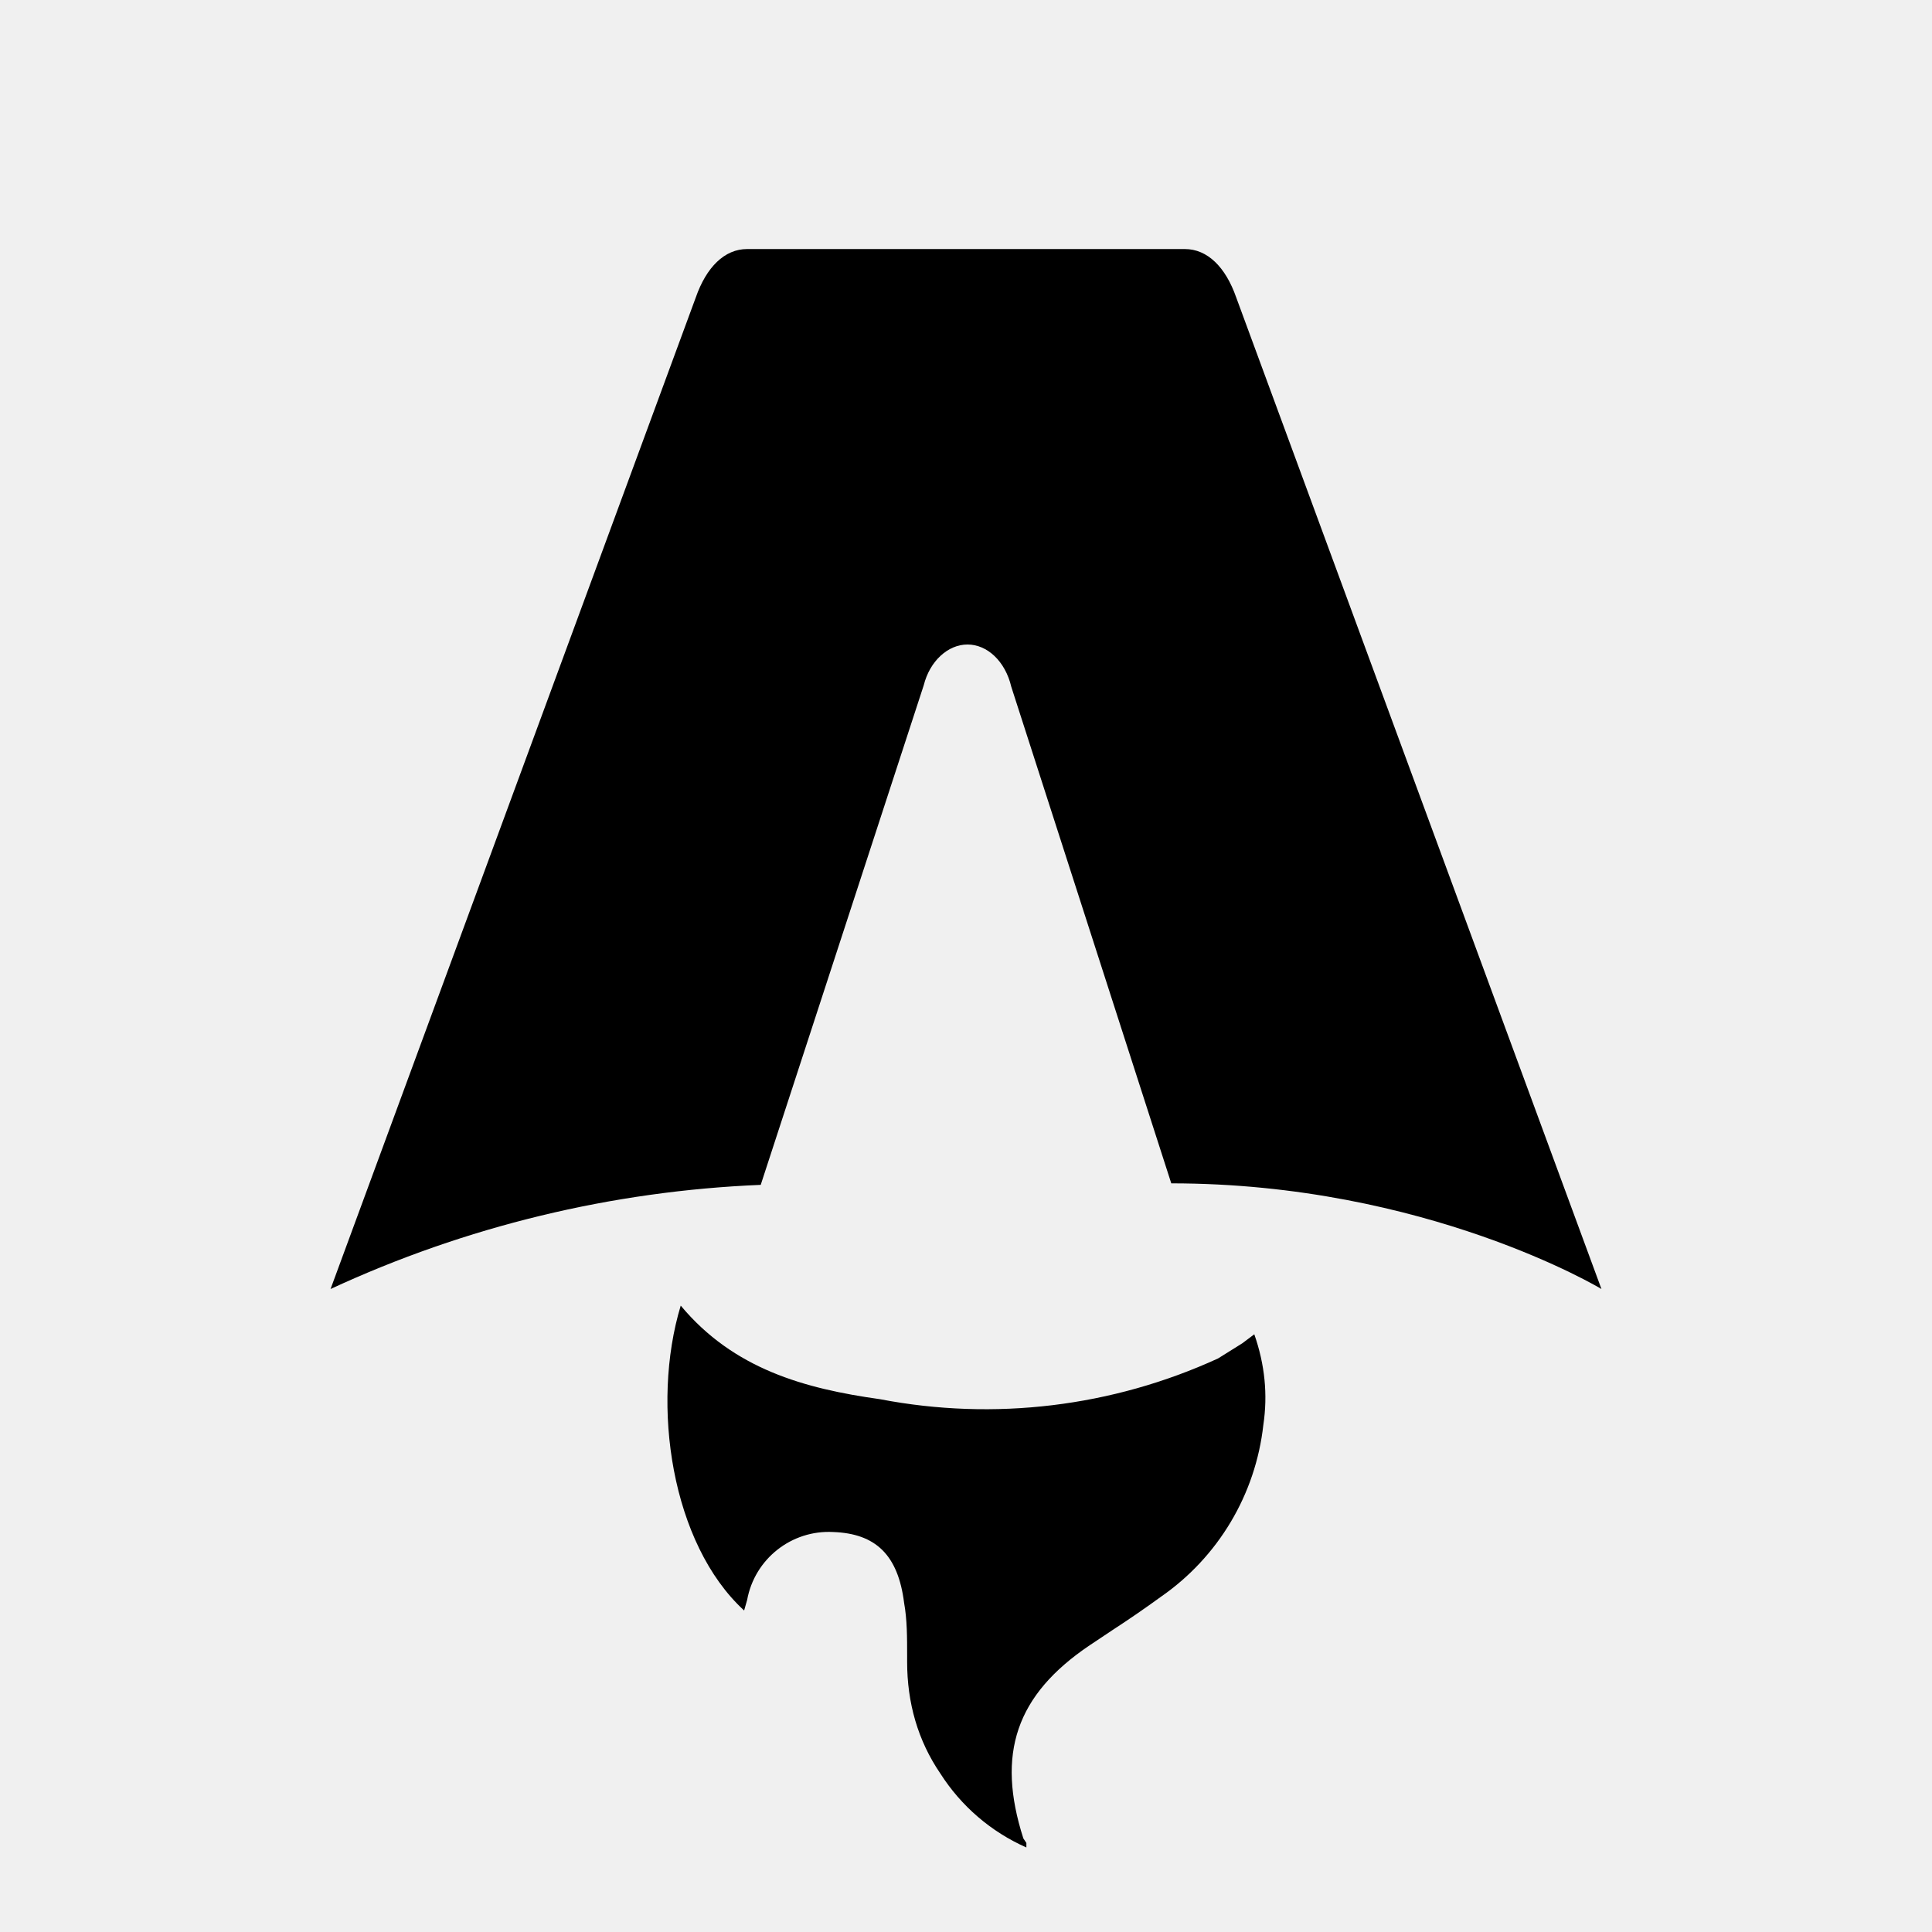
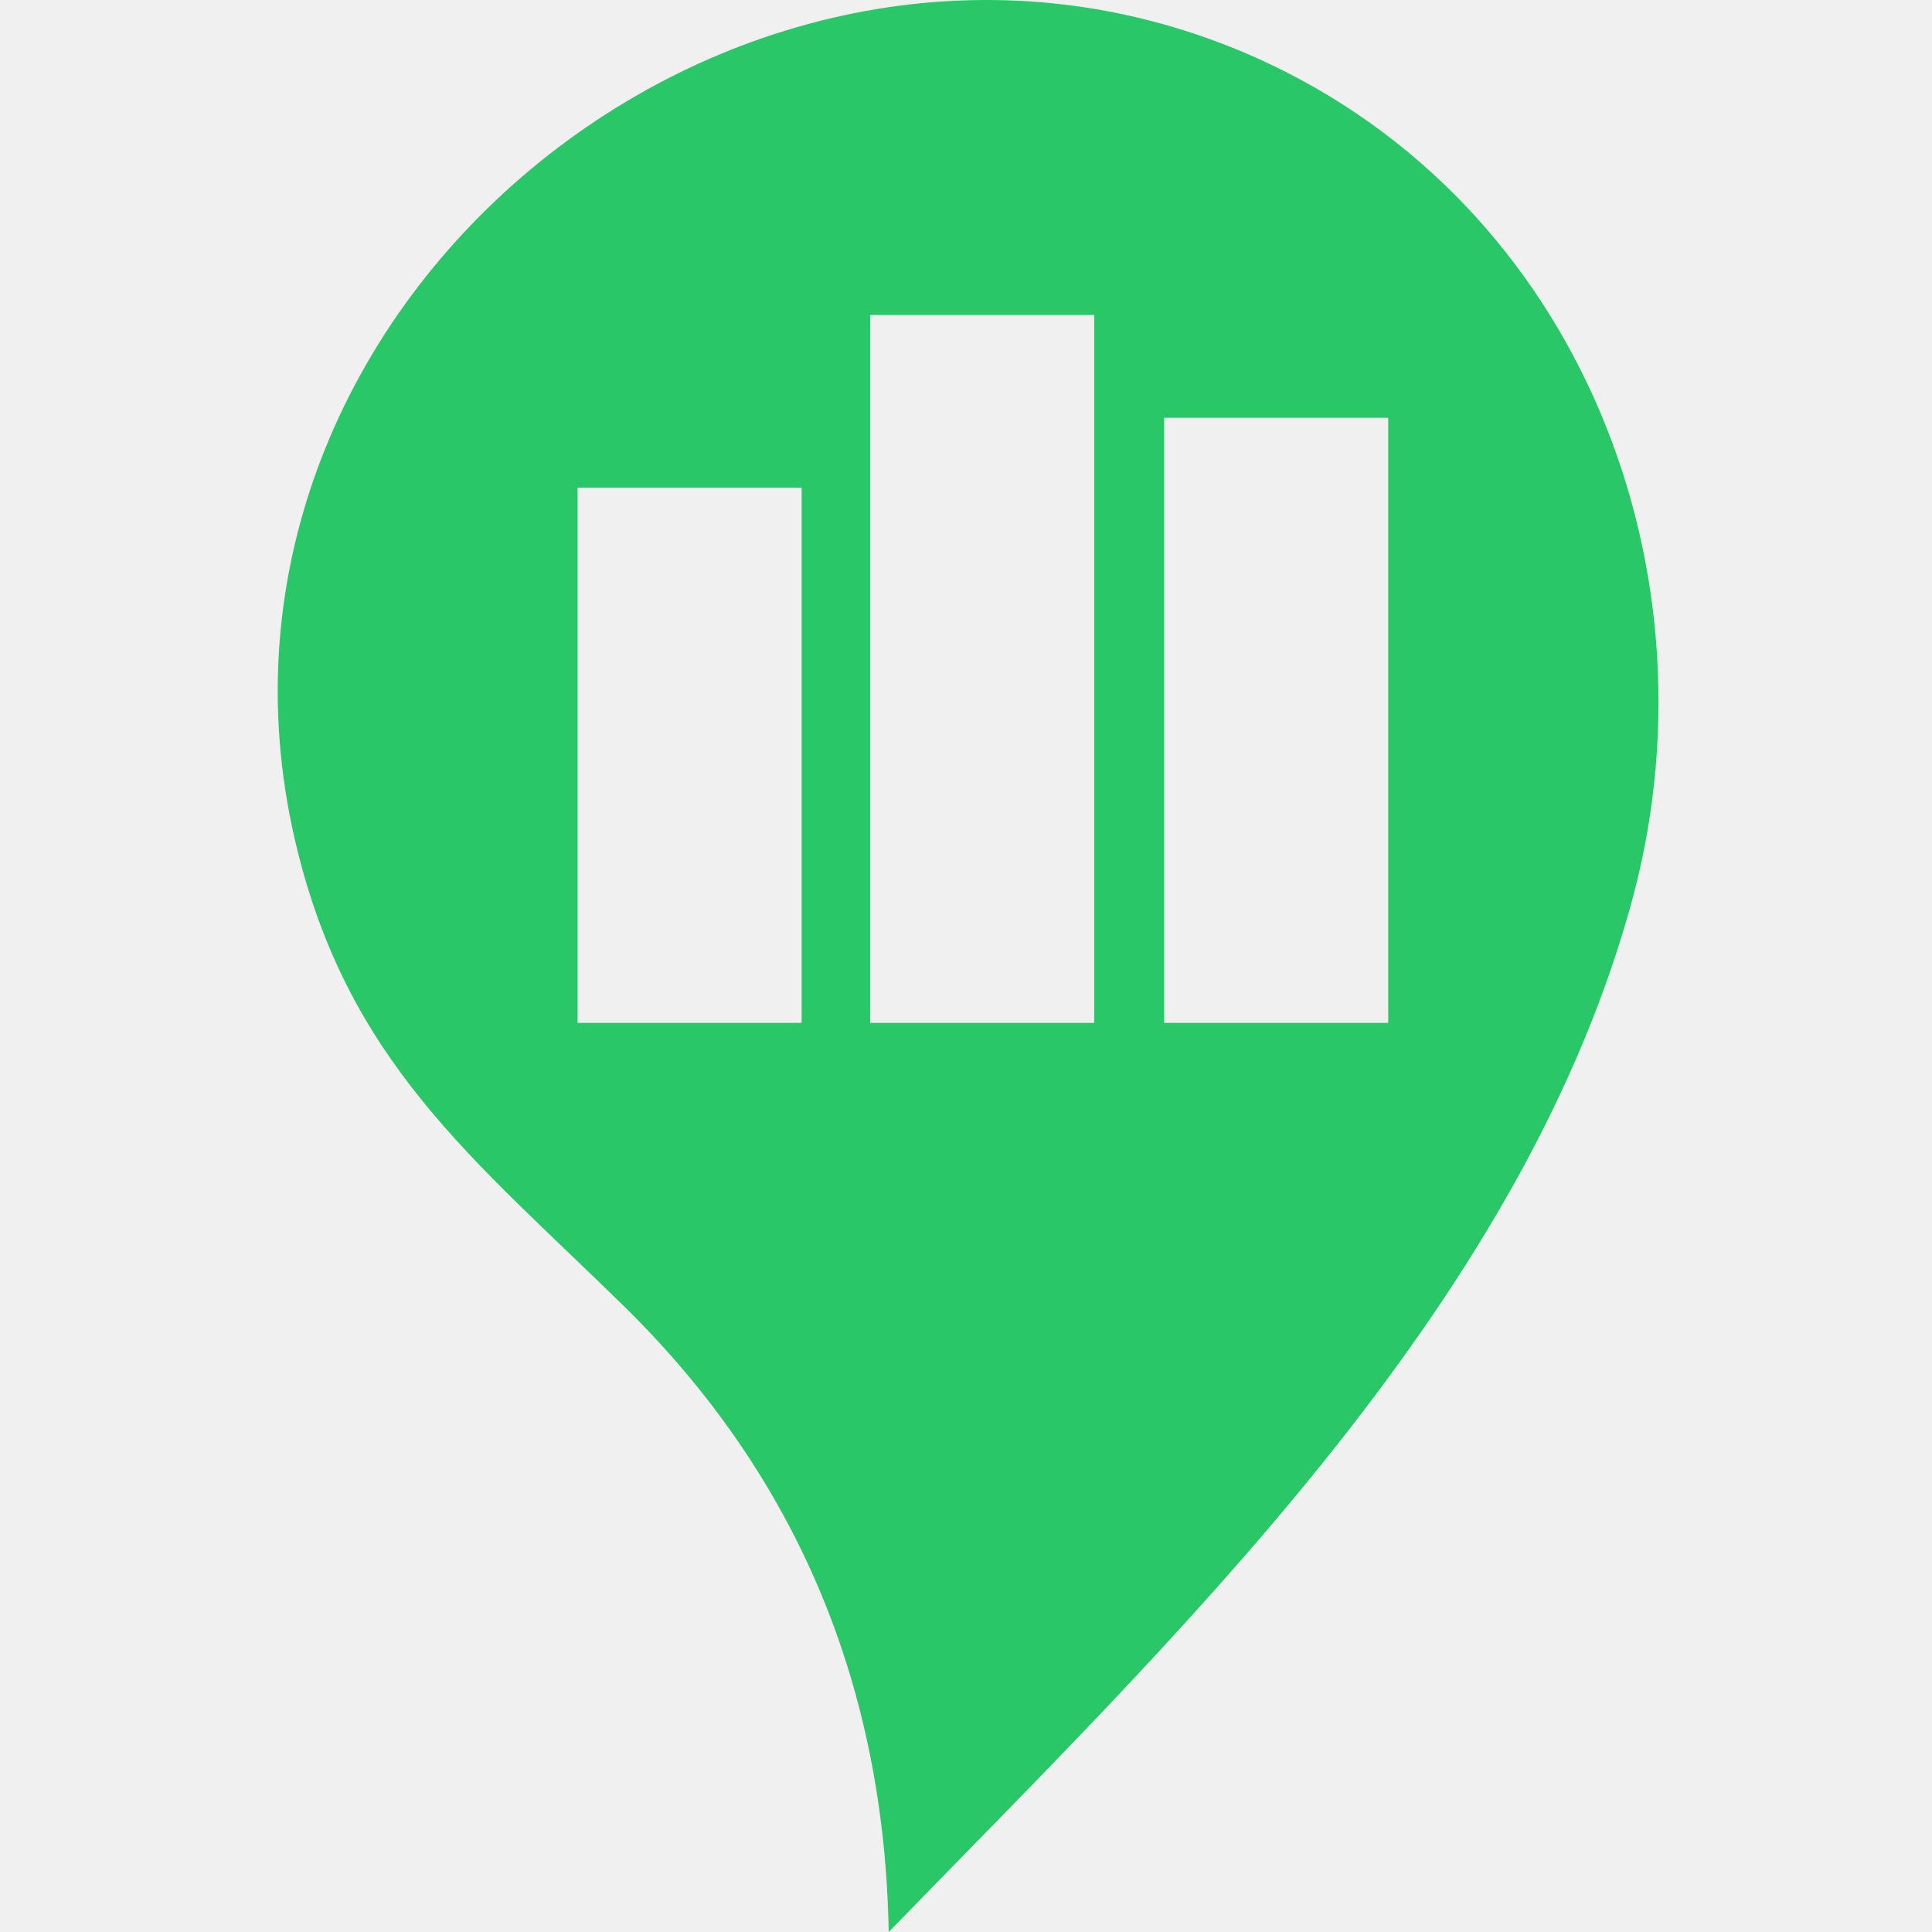
- <svg xmlns="http://www.w3.org/2000/svg" fill="none" viewBox="0 0 128 128">
-   <path d="M50.4 78.5a75.1 75.1 0 0 0-28.5 6.9l24.2-65.7c.7-2 1.9-3.2 3.4-3.2h29c1.5 0 2.7 1.2 3.4 3.2l24.2 65.7s-11.6-7-28.5-7L67 45.5c-.4-1.7-1.6-2.8-2.9-2.8-1.3 0-2.5 1.1-2.9 2.7L50.4 78.5Zm-1.1 28.2Zm-4.2-20.2c-2 6.6-.6 15.8 4.2 20.2a17.5 17.5 0 0 1 .2-.7 5.5 5.5 0 0 1 5.7-4.5c2.8.1 4.3 1.5 4.7 4.7.2 1.1.2 2.3.2 3.5v.4c0 2.7.7 5.2 2.2 7.4a13 13 0 0 0 5.7 4.9v-.3l-.2-.3c-1.8-5.6-.5-9.5 4.4-12.8l1.5-1a73 73 0 0 0 3.2-2.2 16 16 0 0 0 6.8-11.4c.3-2 .1-4-.6-6l-.8.6-1.6 1a37 37 0 0 1-22.4 2.7c-5-.7-9.7-2-13.2-6.2Z" />
-   <style>
-         path { fill: #000; }
-         @media (prefers-color-scheme: dark) {
-             path { fill: #FFF; }
-         }
-     </style>
+ <svg xmlns="http://www.w3.org/2000/svg" width="160px" height="160px" viewBox="0 0 160 160" version="1.1">
+   <g id="Artboard" stroke="none" stroke-width="1" fill="none" fill-rule="evenodd">
+     <path d="M104.093,4.812 C62.37,-13.862 14.029,24.787 24.43,69.582 C28.685,87.902 39.204,95.939 51.733,108.231 C66.153,122.415 73.244,139.789 73.599,160 C97.119,135.77 125.486,108.822 134.941,75.374 C142.86,47.598 130.922,16.868 104.093,4.812 Z M66.389,84.711 L47.833,84.711 L47.833,40.388 L66.389,40.388 L66.389,84.711 Z M90.737,84.711 L72.062,84.711 L72.062,26.087 L90.619,26.087 L90.619,84.711 L90.737,84.711 Z M114.966,84.711 L96.41,84.711 L96.41,34.597 L114.966,34.597 L114.966,84.711 Z" id="Shape" fill="#2AC768" fill-rule="nonzero" />
+   </g>
</svg>
